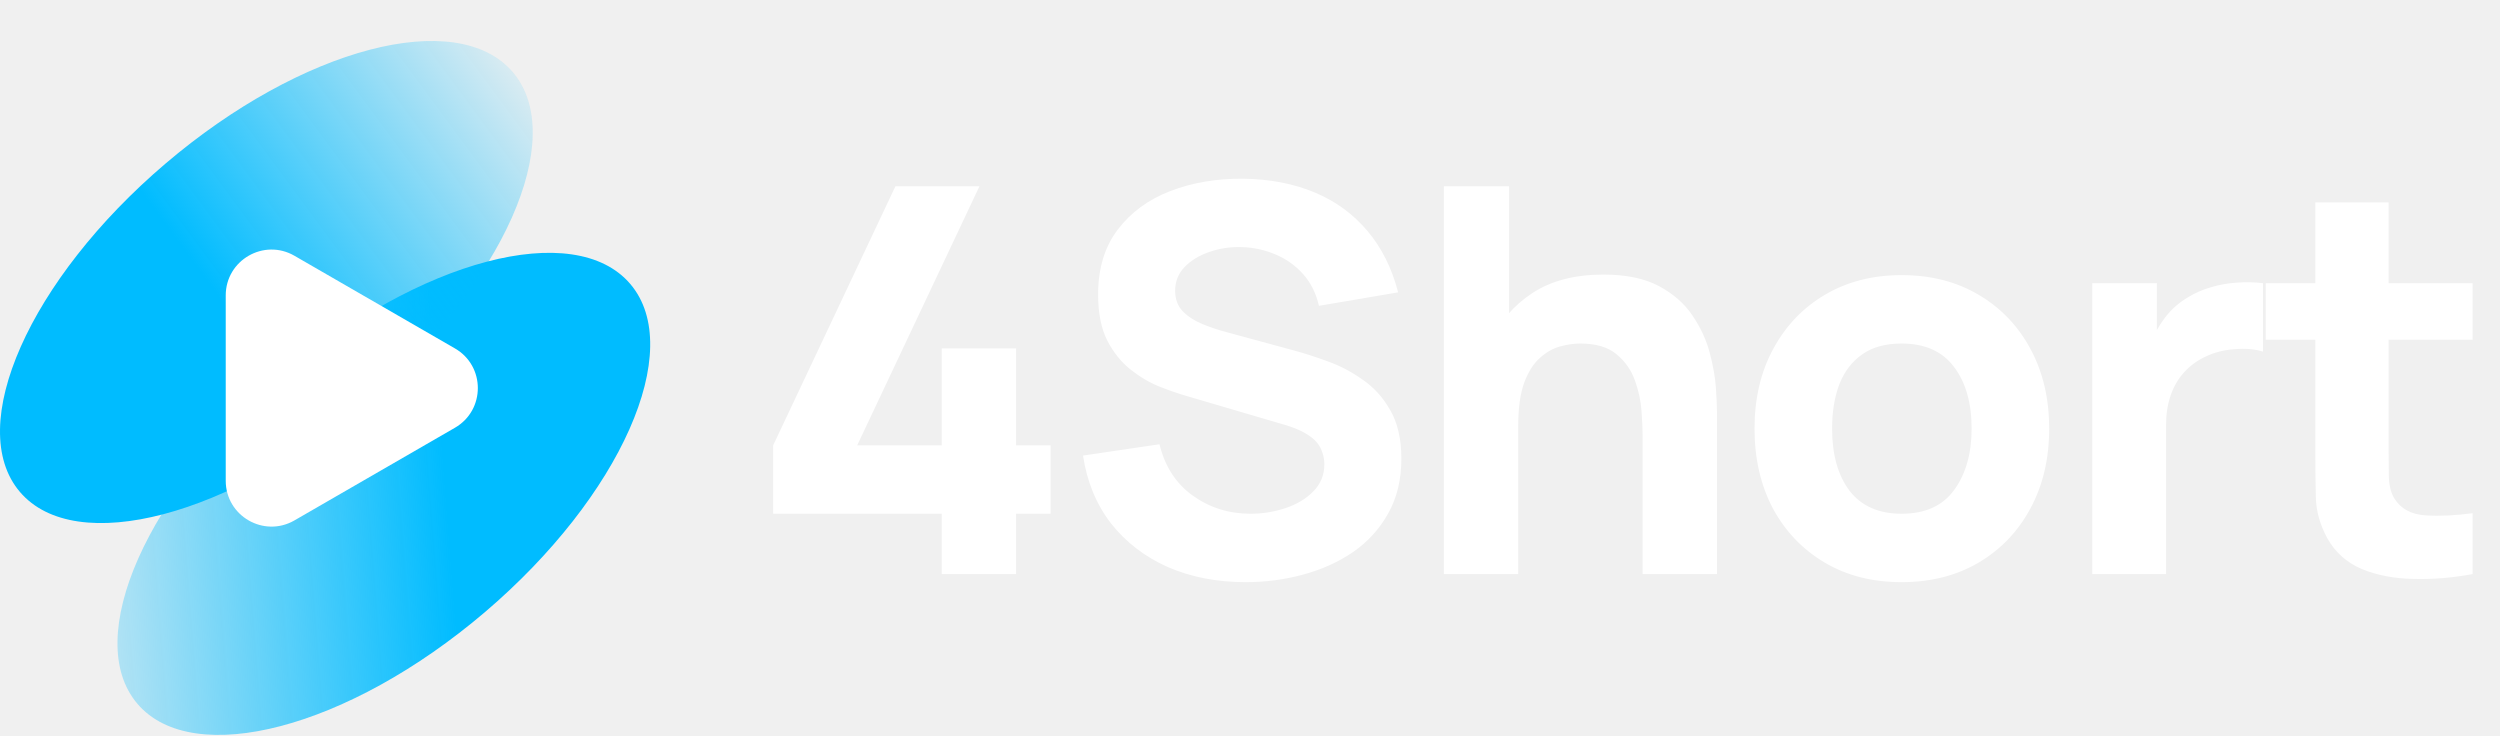
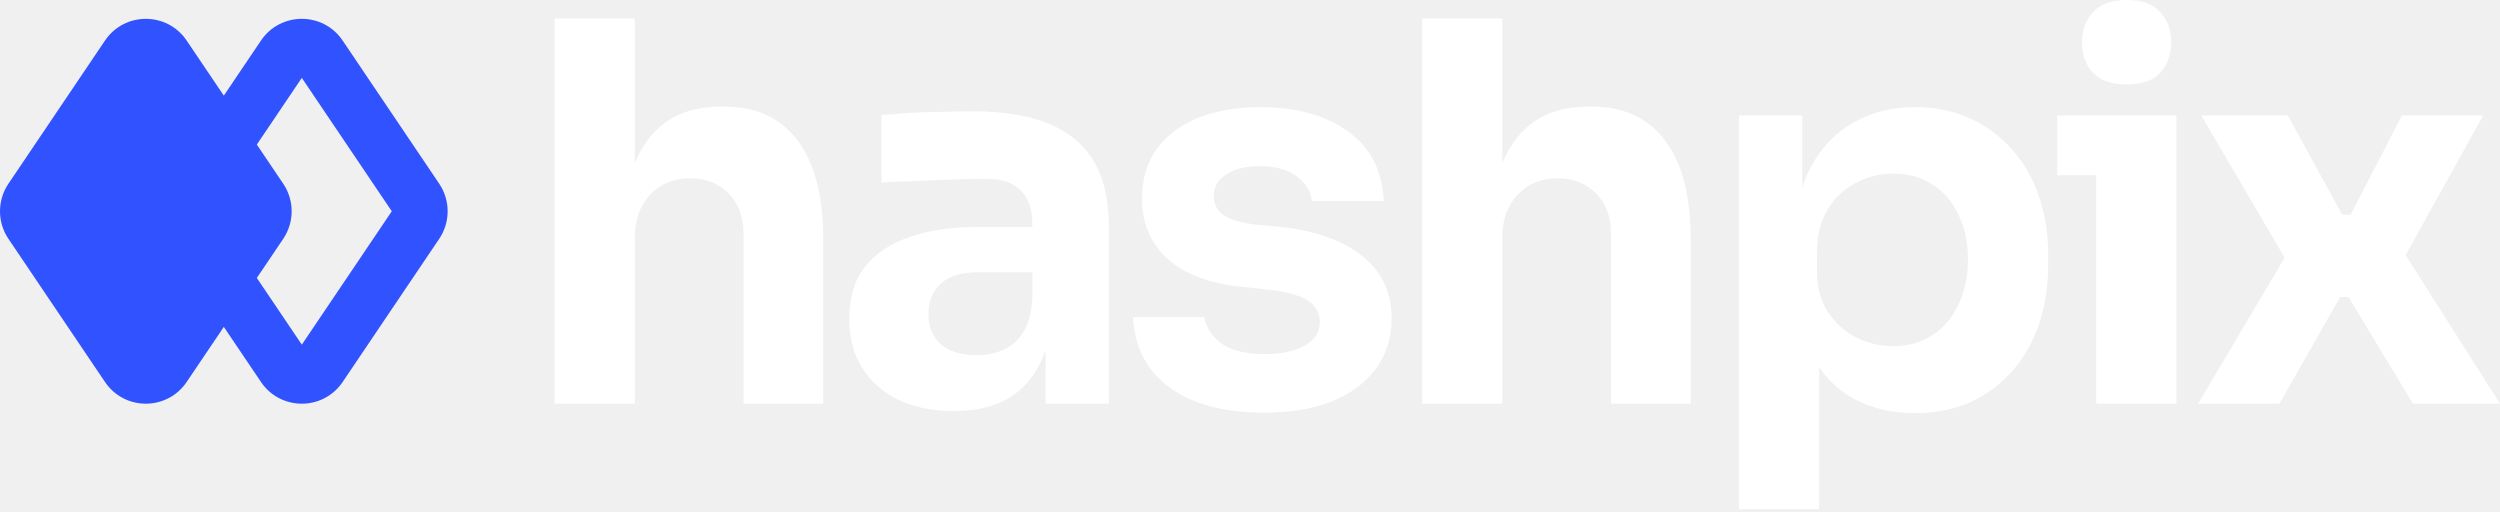
- <svg xmlns="http://www.w3.org/2000/svg" width="3645" height="1073" viewBox="0 0 3645 1073" fill="none">
-   <path d="M1373.09 837V749.039H1127.27V649.297L1305.55 271.535H1428.06L1249.79 649.297H1373.09V507.931H1481.47V649.297H1531.73V749.039H1481.47V837H1373.09ZM1816.22 848.781C1774.33 848.781 1736.5 841.45 1702.73 826.79C1669.23 811.868 1641.61 790.663 1619.88 763.175C1598.41 735.426 1584.8 702.44 1579.04 664.219L1690.56 647.726C1698.41 680.188 1714.65 705.189 1739.25 722.729C1763.86 740.269 1791.87 749.039 1823.29 749.039C1840.83 749.039 1857.84 746.29 1874.34 740.792C1890.83 735.295 1904.31 727.179 1914.78 716.446C1925.52 705.713 1930.88 692.492 1930.88 676.785C1930.88 671.026 1929.97 665.528 1928.13 660.292C1926.56 654.795 1923.82 649.69 1919.89 644.978C1915.96 640.265 1910.33 635.815 1903 631.626C1895.93 627.438 1886.9 623.642 1875.91 620.239L1729.04 577.043C1718.05 573.902 1705.22 569.451 1690.56 563.692C1676.16 557.933 1662.16 549.686 1648.54 538.953C1634.93 528.22 1623.54 514.083 1614.38 496.543C1605.48 478.741 1601.03 456.358 1601.03 429.394C1601.03 391.435 1610.58 359.889 1629.69 334.757C1648.81 309.626 1674.33 290.908 1706.27 278.604C1738.21 266.3 1773.55 260.278 1812.29 260.54C1851.3 261.064 1886.12 267.739 1916.75 280.567C1947.38 293.395 1973.03 312.113 1993.71 336.721C2014.39 361.067 2029.32 390.911 2038.48 426.253L1923.03 445.887C1918.84 427.562 1911.12 412.116 1899.86 399.55C1888.6 386.984 1875.12 377.429 1859.42 370.884C1843.97 364.34 1827.74 360.805 1810.72 360.282C1793.97 359.758 1778.13 362.114 1763.21 367.35C1748.55 372.324 1736.5 379.654 1727.08 389.34C1717.92 399.027 1713.34 410.545 1713.34 423.897C1713.34 436.201 1717.13 446.28 1724.72 454.133C1732.32 461.725 1741.87 467.877 1753.39 472.589C1764.91 477.302 1776.69 481.228 1788.73 484.37L1886.9 511.072C1901.56 514.999 1917.79 520.235 1935.6 526.78C1953.4 533.063 1970.41 541.964 1986.64 553.482C2003.14 564.739 2016.62 579.661 2027.09 598.248C2037.82 616.835 2043.19 640.396 2043.19 668.931C2043.19 699.299 2036.78 725.87 2023.95 748.646C2011.38 771.16 1994.37 789.878 1972.9 804.8C1951.43 819.46 1927.09 830.455 1899.86 837.785C1872.9 845.115 1845.02 848.781 1816.22 848.781ZM2394.96 837V636.731C2394.96 627.045 2394.43 614.741 2393.39 599.819C2392.34 584.635 2389.07 569.451 2383.57 554.268C2378.07 539.084 2369.04 526.387 2356.47 516.177C2344.17 505.968 2326.63 500.863 2303.85 500.863C2294.69 500.863 2284.87 502.303 2274.4 505.182C2263.93 508.062 2254.11 513.69 2244.95 522.068C2235.79 530.183 2228.2 542.225 2222.18 558.195C2216.42 574.164 2213.54 595.369 2213.54 621.809L2152.28 592.751C2152.28 559.242 2159.08 527.827 2172.7 498.507C2186.31 469.186 2206.73 445.494 2233.96 427.431C2261.44 409.367 2296 400.336 2337.62 400.336C2370.87 400.336 2397.97 405.964 2418.91 417.221C2439.85 428.478 2456.08 442.745 2467.6 460.024C2479.38 477.302 2487.76 495.365 2492.73 514.214C2497.71 532.801 2500.72 549.817 2501.77 565.263C2502.81 580.708 2503.34 591.965 2503.34 599.034V837H2394.96ZM2105.16 837V271.535H2200.18V562.121H2213.54V837H2105.16ZM2772.52 848.781C2729.84 848.781 2692.41 839.225 2660.21 820.115C2628.01 801.004 2602.88 774.694 2584.81 741.185C2567.01 707.414 2558.11 668.67 2558.11 624.951C2558.11 580.708 2567.27 541.833 2585.6 508.324C2603.92 474.553 2629.19 448.243 2661.39 429.394C2693.59 410.545 2730.63 401.121 2772.52 401.121C2815.19 401.121 2852.62 410.676 2884.82 429.787C2917.28 448.898 2942.55 475.338 2960.61 509.109C2978.67 542.618 2987.71 581.232 2987.71 624.951C2987.71 668.931 2978.54 707.807 2960.22 741.578C2942.15 775.087 2916.89 801.397 2884.43 820.507C2852.23 839.356 2814.93 848.781 2772.52 848.781ZM2772.52 749.039C2806.81 749.039 2832.33 737.52 2849.09 714.483C2866.1 691.183 2874.61 661.339 2874.61 624.951C2874.61 587.253 2865.97 557.147 2848.7 534.633C2831.68 512.12 2806.29 500.863 2772.52 500.863C2749.22 500.863 2730.11 506.098 2715.18 516.57C2700.26 527.042 2689.14 541.571 2681.81 560.158C2674.74 578.745 2671.2 600.343 2671.2 624.951C2671.2 662.91 2679.71 693.147 2696.73 715.661C2714.01 737.913 2739.27 749.039 2772.52 749.039ZM3050.5 837V412.902H3144.74V516.57L3134.53 503.219C3140.03 488.559 3147.36 475.207 3156.52 463.165C3165.69 451.123 3176.94 441.175 3190.29 433.321C3200.5 427.038 3211.63 422.195 3223.67 418.792C3235.71 415.127 3248.15 412.902 3260.98 412.116C3273.8 411.069 3286.63 411.331 3299.46 412.902V512.643C3287.68 508.978 3273.94 507.8 3258.23 509.109C3242.78 510.156 3228.78 513.69 3216.21 519.711C3203.65 525.471 3193.04 533.194 3184.4 542.88C3175.76 552.304 3169.22 563.561 3164.77 576.651C3160.32 589.478 3158.09 604.008 3158.09 620.239V837H3050.5ZM3605.05 837C3575.73 842.498 3546.94 844.854 3518.66 844.068C3490.65 843.545 3465.52 838.702 3443.27 829.539C3421.28 820.115 3404.52 805.062 3393 784.38C3382.53 765.008 3377.04 745.374 3376.51 725.478C3375.99 705.32 3375.73 682.544 3375.73 657.151V295.096H3482.54V650.868C3482.54 667.361 3482.67 682.283 3482.93 695.634C3483.45 708.723 3486.2 719.195 3491.18 727.049C3500.6 741.971 3515.65 750.086 3536.33 751.395C3557.02 752.704 3579.92 751.657 3605.05 748.253V837ZM3303.47 495.365V412.902H3605.05V495.365H3303.47Z" fill="white" />
-   <path d="M918.966 414.048C1000.19 509.424 905.156 723.748 706.703 892.754C508.249 1061.76 281.526 1121.45 200.302 1026.07C119.078 930.696 214.112 716.372 412.565 547.366C611.019 378.36 837.742 318.671 918.966 414.048Z" fill="url(#paint0_linear_2386_63)" />
-   <path d="M747.698 105.193C828.922 200.57 733.888 414.894 535.435 583.9C336.981 752.906 110.258 812.595 29.034 717.218C-52.19 621.842 42.844 407.518 241.297 238.512C439.751 69.506 666.474 9.817 747.698 105.193Z" fill="url(#paint1_linear_2386_63)" />
-   <path d="M663.299 507.991C707.821 533.696 707.821 597.958 663.299 623.663L429.292 758.767C384.77 784.472 329.117 752.341 329.117 700.931L329.117 430.723C329.117 379.313 384.77 347.182 429.292 372.887L663.299 507.991Z" fill="white" />
-   <defs>
-     <linearGradient id="paint0_linear_2386_63" x1="625.705" y1="402.689" x2="-50.257" y2="455.308" gradientUnits="userSpaceOnUse">
-       <stop stop-color="#00BCFF" />
-       <stop offset="1" stop-color="#00BCFF" stop-opacity="0" />
-     </linearGradient>
-     <linearGradient id="paint1_linear_2386_63" x1="786.468" y1="55.077" x2="303.219" y2="411.526" gradientUnits="userSpaceOnUse">
-       <stop stop-color="#00BCFF" stop-opacity="0" />
-       <stop offset="1" stop-color="#00BCFF" />
-     </linearGradient>
-   </defs>
+ <svg xmlns="http://www.w3.org/2000/svg" width="752" height="154" viewBox="0 0 752 154" fill="none">
+   <path d="M380.35 124.128C368.181 124.128 358.657 121.588 351.779 116.509C344.9 111.429 341.249 104.392 340.826 95.398H362.255C362.678 98.255 364.318 100.847 367.176 103.175C370.139 105.398 374.636 106.509 380.668 106.509C385.43 106.509 389.345 105.662 392.414 103.969C395.483 102.276 397.017 99.895 397.017 96.826C397.017 94.181 395.853 92.064 393.525 90.477C391.197 88.89 387.176 87.778 381.461 87.144L374.318 86.35C364.16 85.397 356.488 82.593 351.302 77.937C346.117 73.281 343.525 67.249 343.525 59.842C343.525 53.81 345.006 48.783 347.969 44.762C351.038 40.635 355.218 37.514 360.509 35.397C365.906 33.281 372.043 32.222 378.922 32.222C389.927 32.222 398.763 34.656 405.43 39.524C412.202 44.286 415.8 51.27 416.224 60.477H394.636C394.319 57.62 392.837 55.186 390.192 53.175C387.652 51.059 383.842 50 378.763 50C374.53 50 371.197 50.847 368.763 52.54C366.329 54.127 365.112 56.244 365.112 58.889C365.112 61.429 366.117 63.387 368.128 64.762C370.244 66.138 373.578 67.091 378.128 67.62L385.271 68.254C395.747 69.418 403.895 72.329 409.716 76.985C415.642 81.641 418.605 87.937 418.605 95.874C418.605 101.588 417.017 106.615 413.843 110.953C410.668 115.186 406.224 118.467 400.509 120.795C394.795 123.017 388.075 124.128 380.35 124.128Z" fill="white" />
+   <path fill-rule="evenodd" clip-rule="evenodd" d="M629.606 21.905C631.828 24.233 635.214 25.397 639.765 25.397C644.315 25.397 647.648 24.233 649.765 21.905C651.987 19.577 653.098 16.508 653.098 12.698C653.098 8.995 651.987 5.979 649.765 3.651C647.648 1.217 644.315 0 639.765 0C635.214 0 631.828 1.217 629.606 3.651C627.383 5.979 626.272 8.995 626.272 12.698C626.272 16.508 627.383 19.577 629.606 21.905Z" fill="white" />
+   <path fill-rule="evenodd" clip-rule="evenodd" d="M314.505 105.214V121.43H333.553V68.096C333.553 60.053 332.019 53.492 328.95 48.413C325.881 43.334 321.331 39.577 315.299 37.143C309.267 34.709 301.807 33.492 292.918 33.492C289.955 33.492 286.78 33.545 283.394 33.651C280.008 33.651 276.727 33.757 273.553 33.968C270.378 34.18 267.574 34.392 265.14 34.603V54.921C268.314 54.709 271.859 54.551 275.775 54.445C279.69 54.233 283.5 54.075 287.203 53.969C291.013 53.863 294.135 53.81 296.569 53.81C301.331 53.81 304.823 54.974 307.045 57.302C309.373 59.524 310.537 62.964 310.537 67.62V68.254H294.029C286.304 68.254 279.531 69.26 273.711 71.27C267.997 73.175 263.5 76.138 260.219 80.159C257.045 84.18 255.457 89.419 255.457 95.874C255.457 101.694 256.78 106.667 259.426 110.795C262.071 114.922 265.722 118.096 270.378 120.318C275.14 122.541 280.59 123.652 286.727 123.652C292.865 123.652 297.997 122.594 302.124 120.477C306.357 118.255 309.638 115.08 311.966 110.953C312.976 109.195 313.823 107.282 314.505 105.214ZM310.537 81.905V89.366C310.325 93.81 309.426 97.302 307.839 99.842C306.251 102.382 304.241 104.181 301.807 105.239C299.373 106.297 296.727 106.826 293.87 106.826C289.108 106.826 285.457 105.715 282.918 103.493C280.484 101.165 279.267 98.149 279.267 94.445C279.267 90.741 280.484 87.726 282.918 85.397C285.457 83.069 289.108 81.905 293.87 81.905H310.537Z" fill="white" />
+   <path fill-rule="evenodd" clip-rule="evenodd" d="M166.823 5.556V121.43H190.95V72.699V71.429C190.95 66.138 192.485 61.852 195.553 58.572C198.622 55.291 202.643 53.651 207.617 53.651C212.379 53.651 216.241 55.186 219.204 58.254C222.167 61.217 223.649 65.239 223.649 70.318V121.43H247.617V72.064C247.617 59.048 245.078 49.154 239.998 42.381C234.919 35.503 227.511 32.064 217.776 32.064H216.823C210.157 32.064 204.601 33.651 200.157 36.826C196.214 39.711 193.145 43.775 190.95 49.02V5.556H166.823Z" fill="white" />
+   <path fill-rule="evenodd" clip-rule="evenodd" d="M451.896 49.02V5.556H427.769V121.43H451.896V72.699V71.429C451.896 66.138 453.43 61.852 456.499 58.572C459.568 55.291 463.589 53.651 468.563 53.651C473.325 53.651 477.187 55.186 480.15 58.254C483.113 61.217 484.595 65.239 484.595 70.318V121.43H508.563V72.064C508.563 59.048 506.023 49.154 500.944 42.381C495.865 35.503 488.457 32.064 478.722 32.064H477.769C471.103 32.064 465.547 33.651 461.102 36.826C457.16 39.711 454.091 43.775 451.896 49.02Z" fill="white" />
+   <path d="M523.07 34.762V153.176H547.197V110.495C550.206 114.757 553.91 118.031 558.308 120.318C563.599 122.964 569.472 124.287 575.927 124.287C582.171 124.287 587.779 123.176 592.753 120.953C597.726 118.625 601.959 115.451 605.451 111.429C608.943 107.408 611.589 102.699 613.388 97.302C615.187 91.906 616.086 86.032 616.086 79.683V76.35C616.086 70.001 615.134 64.18 613.229 58.889C611.43 53.492 608.732 48.836 605.134 44.921C601.642 40.9 597.409 37.778 592.435 35.556C587.568 33.334 582.065 32.222 575.927 32.222C569.261 32.222 563.229 33.704 557.832 36.667C552.435 39.63 548.096 44.074 544.816 50C543.766 51.96 542.866 54.076 542.117 56.349V34.762H523.07ZM581.324 100.794C577.938 103.017 574.022 104.128 569.578 104.128C565.663 104.128 561.959 103.281 558.467 101.588C554.975 99.789 552.117 97.249 549.895 93.969C547.673 90.583 546.562 86.509 546.562 81.747V75.715C546.562 70.741 547.62 66.508 549.737 63.016C551.853 59.524 554.657 56.879 558.149 55.08C561.641 53.175 565.451 52.223 569.578 52.223C574.128 52.223 578.044 53.334 581.324 55.556C584.71 57.672 587.303 60.688 589.102 64.604C591.007 68.413 591.959 72.911 591.959 78.096C591.959 83.175 591.007 87.673 589.102 91.588C587.303 95.503 584.71 98.572 581.324 100.794Z" fill="white" />
+   <path d="M630.558 52.699H618.812V34.762H630.558H654.685V52.699V121.43H630.558V52.699Z" fill="white" />
+   <path d="M723.601 76.737L746.921 34.762H722.476L707.079 64.604H704.539L688.19 34.762H662.158L687.224 77.513L661.206 121.43H685.65L703.904 89.366H706.444L725.809 121.43H752L723.601 76.737Z" fill="white" />
+   <path fill-rule="evenodd" clip-rule="evenodd" d="M78.502 12.199C84.377 3.491 97.196 3.491 103.07 12.199L132.118 55.262C135.496 60.27 135.496 66.827 132.118 71.835L103.07 114.898L102.79 115.3C96.797 123.604 84.285 123.47 78.502 114.898L67.326 98.329L56.149 114.898C50.275 123.606 37.456 123.606 31.581 114.898L2.533 71.835C-0.845 66.828 -0.844 60.271 2.533 55.263L31.581 12.2C37.456 3.492 50.275 3.492 56.149 12.2L67.325 28.768L78.502 12.199ZM85.198 55.263L77.255 43.487L90.786 23.429L117.848 63.548L90.786 103.667L77.255 83.608L85.197 71.835C88.575 66.828 88.576 60.271 85.198 55.263Z" fill="#3153FF" />
</svg>
